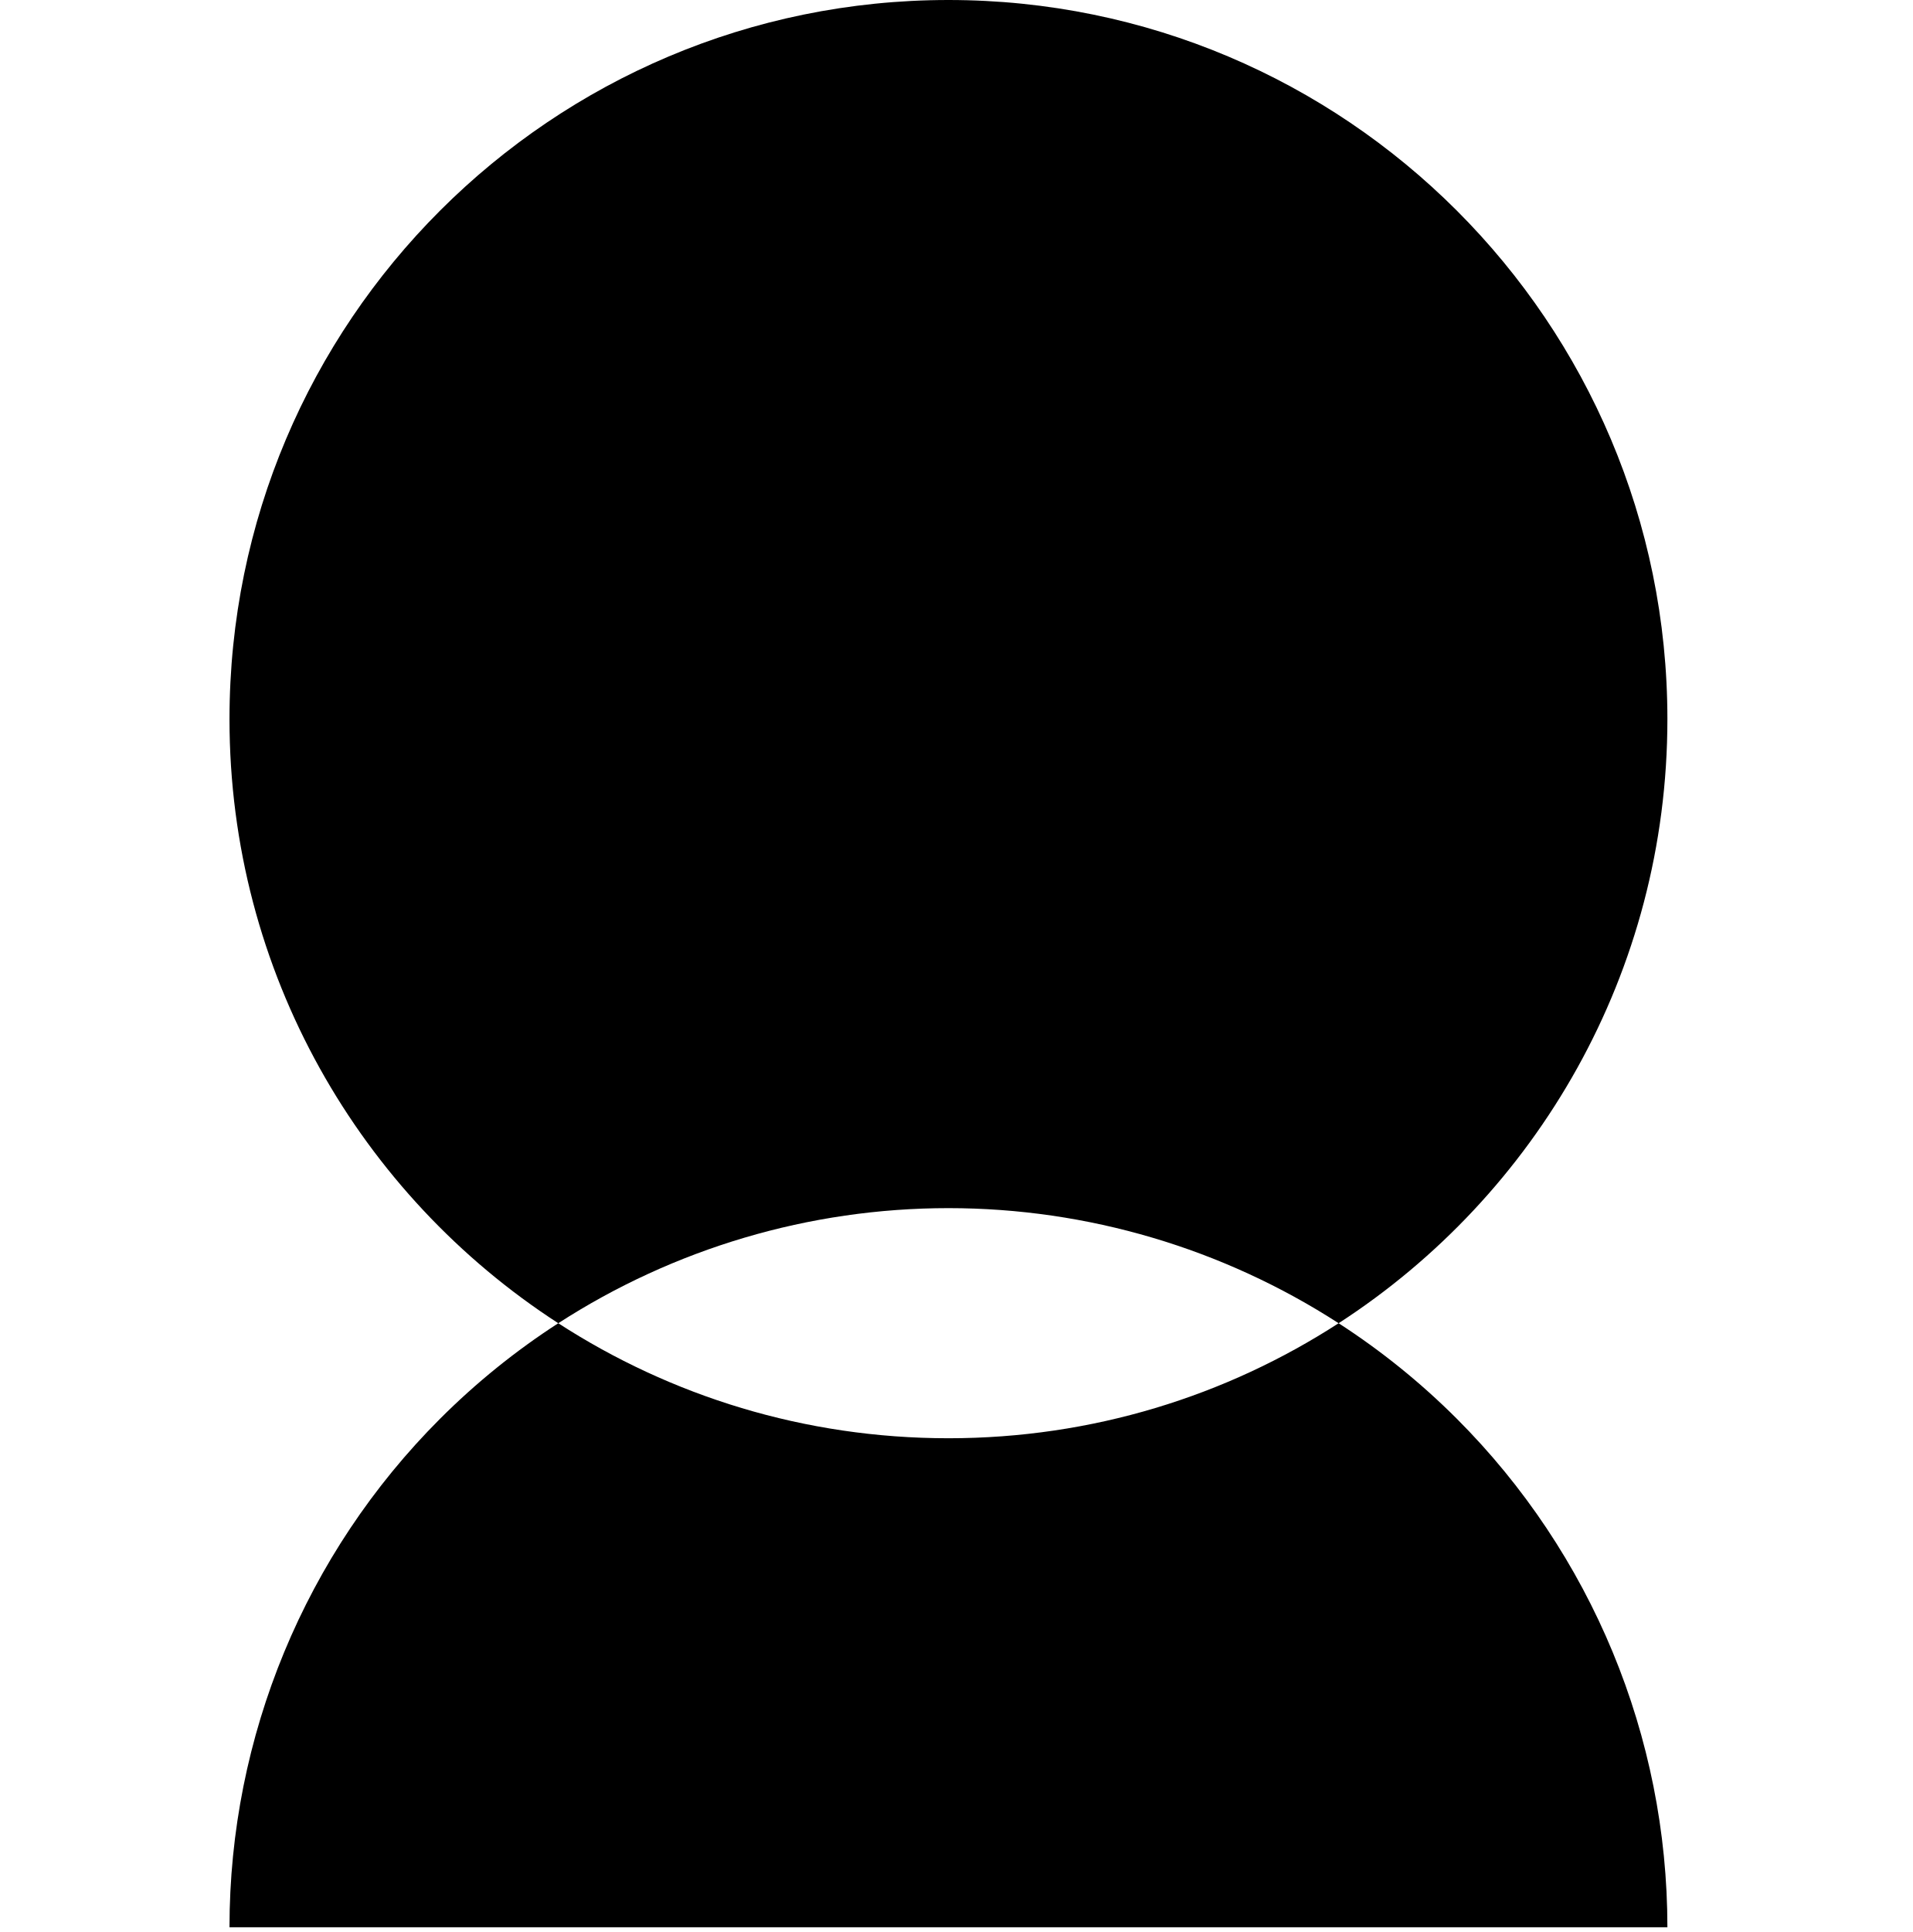
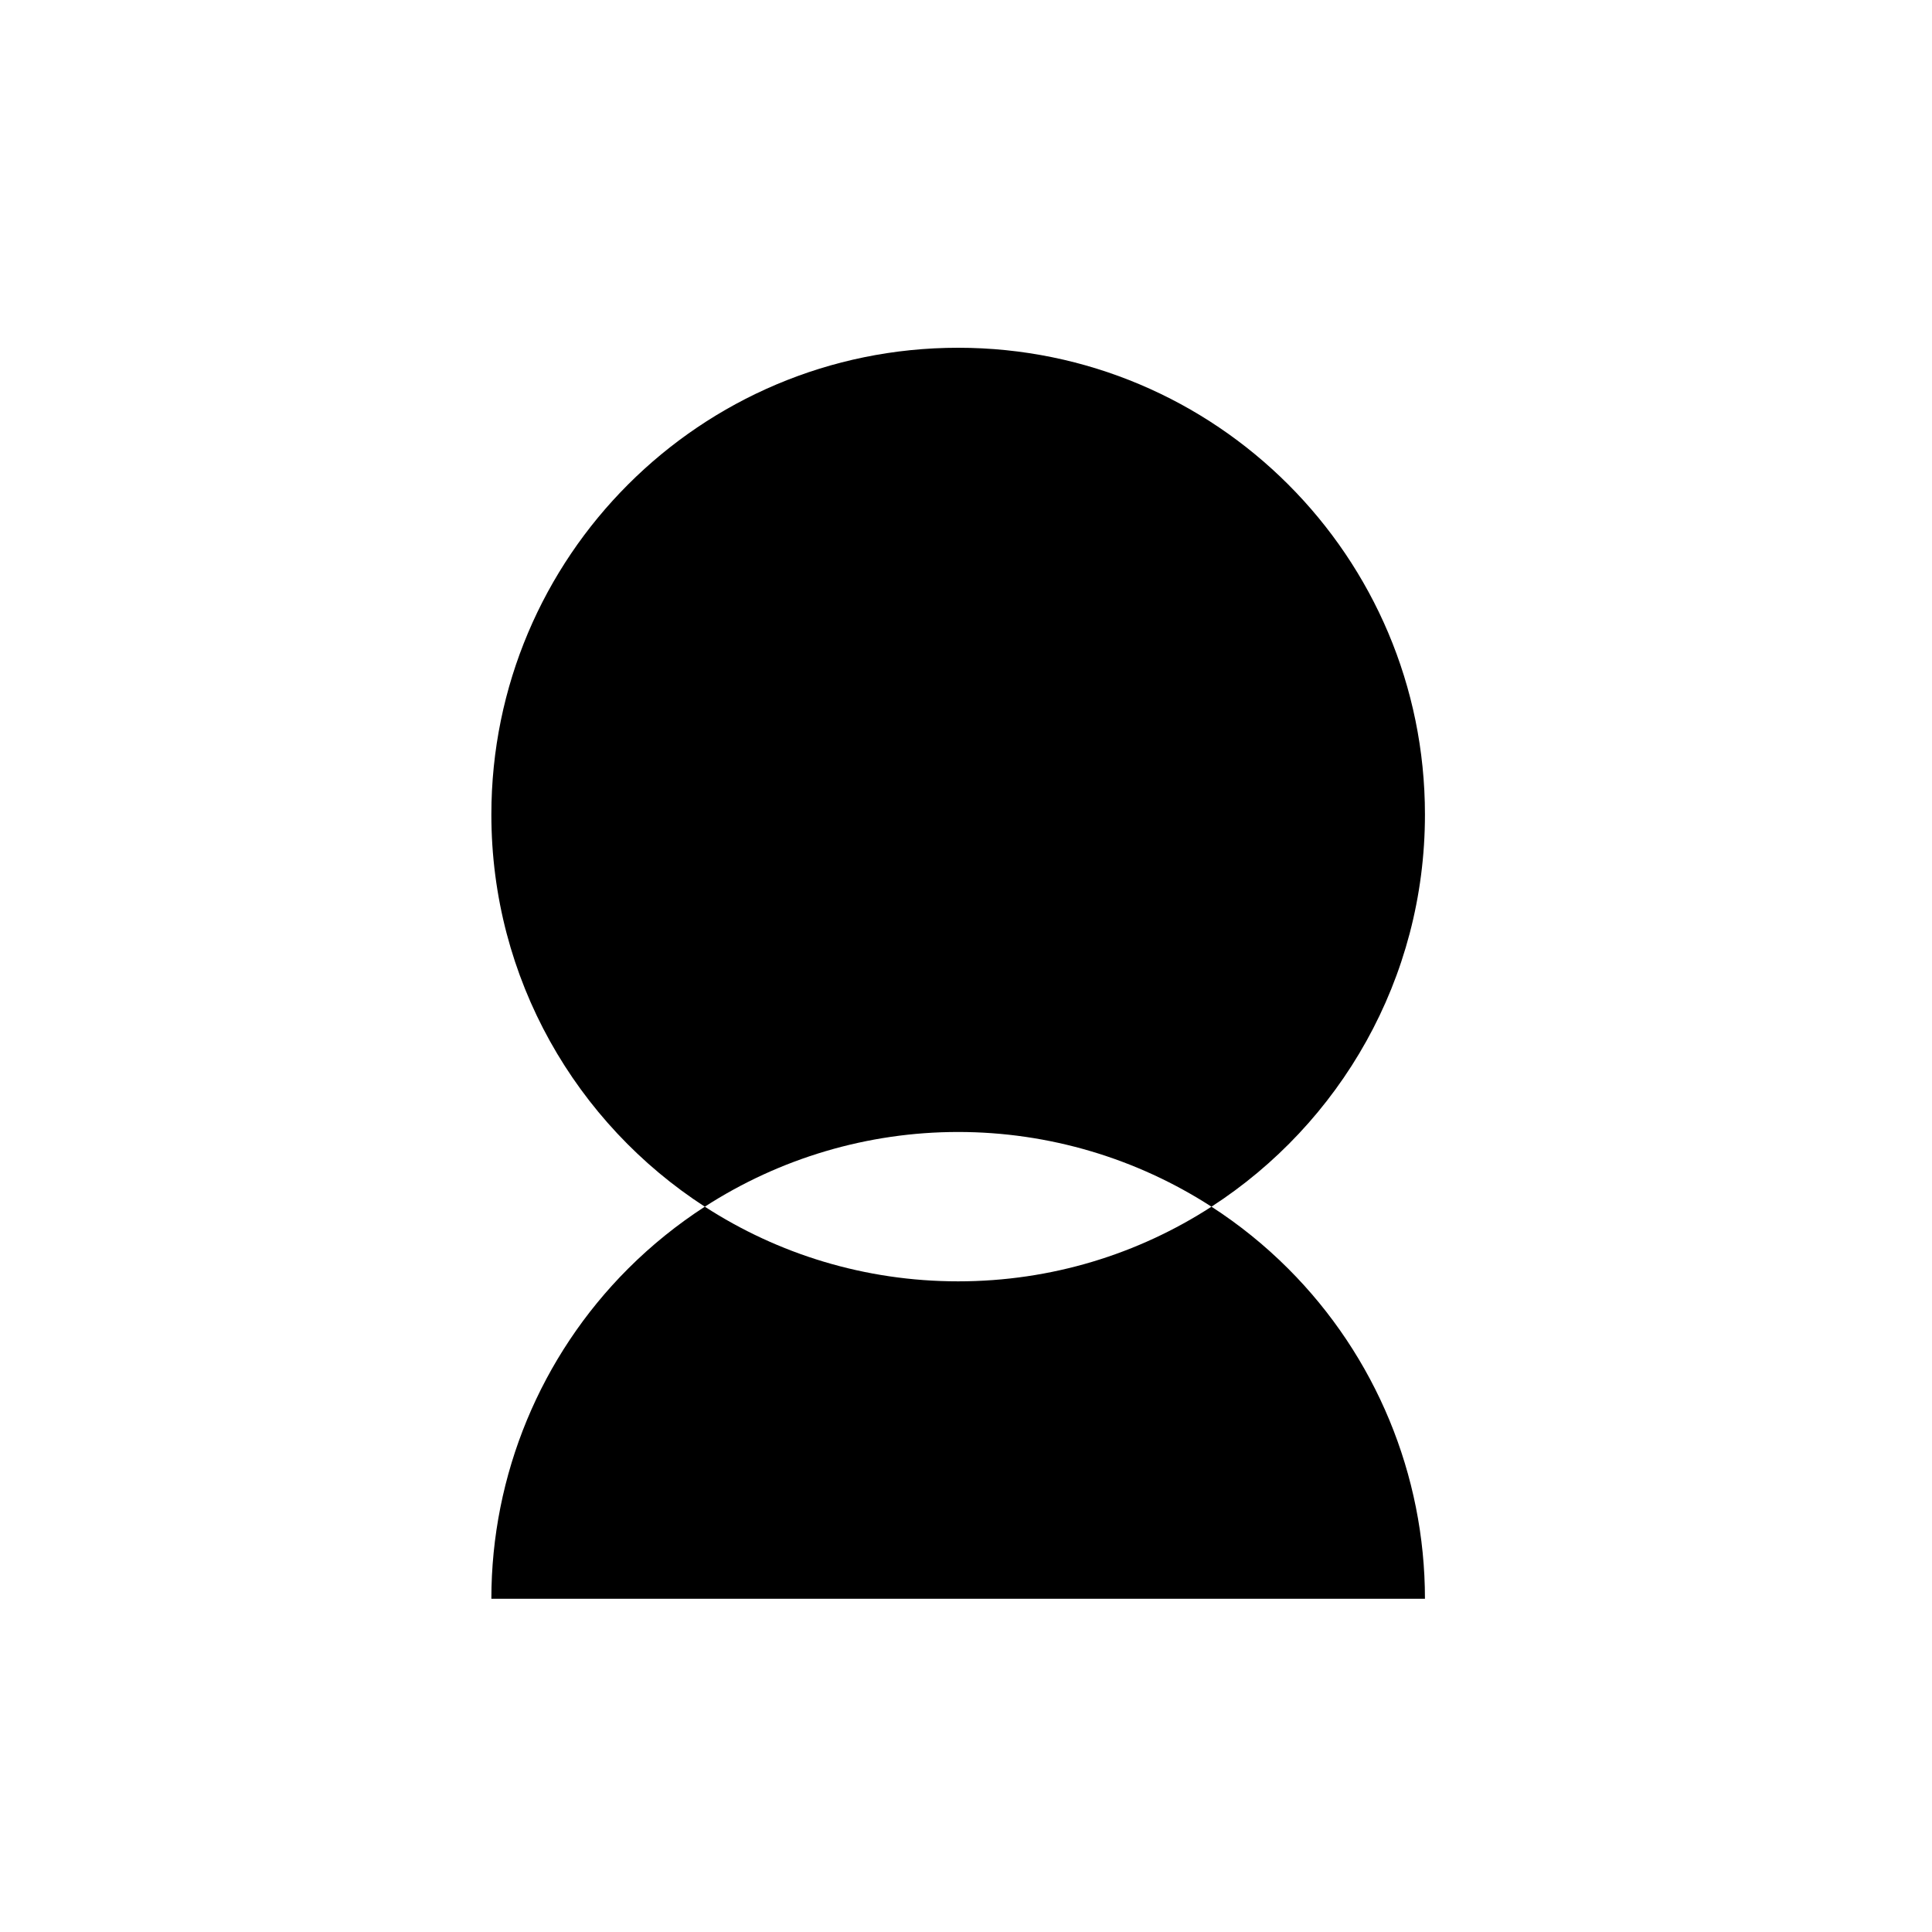
- <svg xmlns="http://www.w3.org/2000/svg" width="100" height="101" viewBox="0 0 100 101" fill="none">
-   <path fill-rule="evenodd" clip-rule="evenodd" d="M69.996 69.175C80.342 62.478 87.188 50.836 87.188 37.594C87.188 16.831 70.357 0 49.594 0C28.831 0 12 16.831 12 37.594C12 50.836 18.846 62.478 29.192 69.175C26.978 70.606 24.904 72.276 23.011 74.169C15.961 81.219 12 90.781 12 100.752L49.594 100.752H87.188C87.188 90.781 83.227 81.219 76.177 74.169C74.284 72.276 72.21 70.606 69.996 69.175ZM69.996 69.175C63.963 65.278 56.888 63.158 49.594 63.158C42.3 63.158 35.225 65.278 29.192 69.175C35.068 72.979 42.073 75.188 49.594 75.188C57.115 75.188 64.12 72.979 69.996 69.175Z" fill="black" style="mix-blend-mode:multiply" />
+ <svg xmlns="http://www.w3.org/2000/svg" width="100" height="100" viewBox="0 0 100 100" fill="none">
+   <path fill-rule="evenodd" clip-rule="evenodd" d="M62.706 62.458C69.355 58.154 73.755 50.671 73.755 42.161C73.755 28.817 62.938 18 49.594 18C36.25 18 25.433 28.817 25.433 42.161C25.433 50.671 29.832 58.154 36.481 62.458C35.059 63.378 33.726 64.451 32.509 65.667C27.978 70.198 25.433 76.344 25.433 82.752H49.594H73.755C73.755 76.344 71.209 70.198 66.678 65.667C65.462 64.451 64.129 63.378 62.706 62.458ZM62.706 62.458C58.829 59.953 54.281 58.591 49.594 58.591C44.906 58.591 40.359 59.953 36.481 62.458C40.258 64.903 44.76 66.322 49.594 66.322C54.427 66.322 58.929 64.903 62.706 62.458Z" fill="black" style="mix-blend-mode:multiply" />
</svg>
